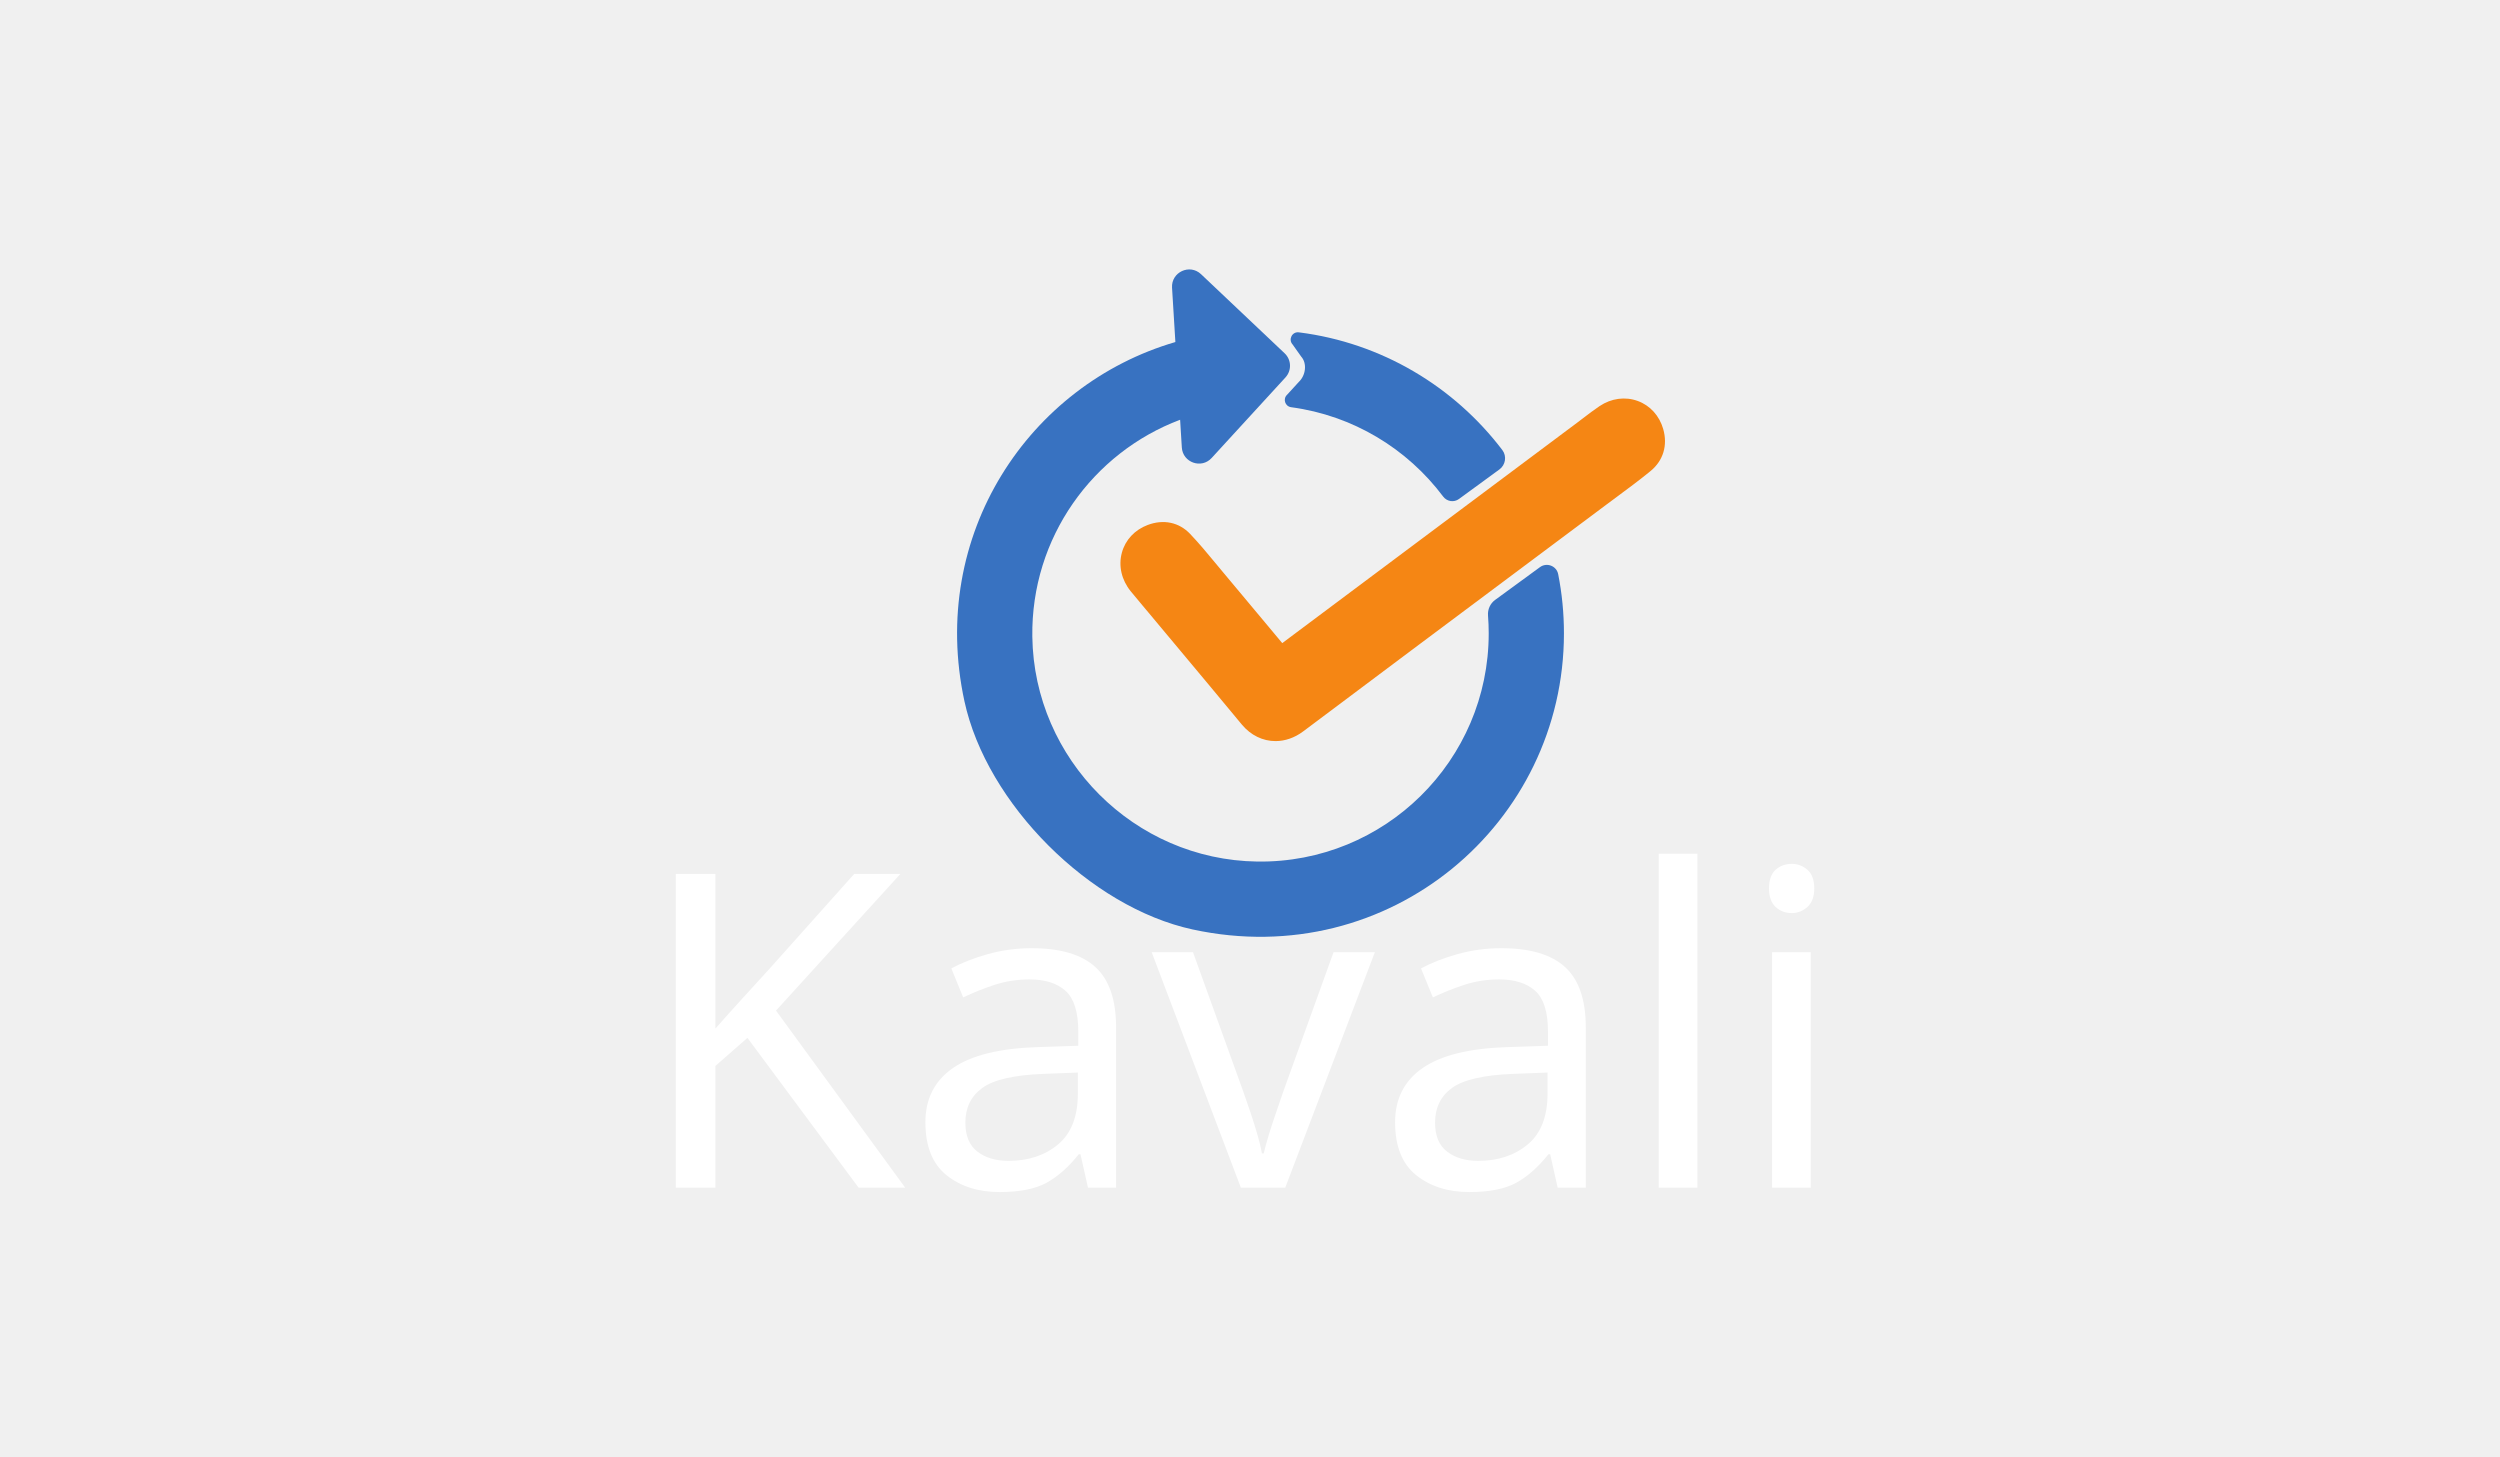
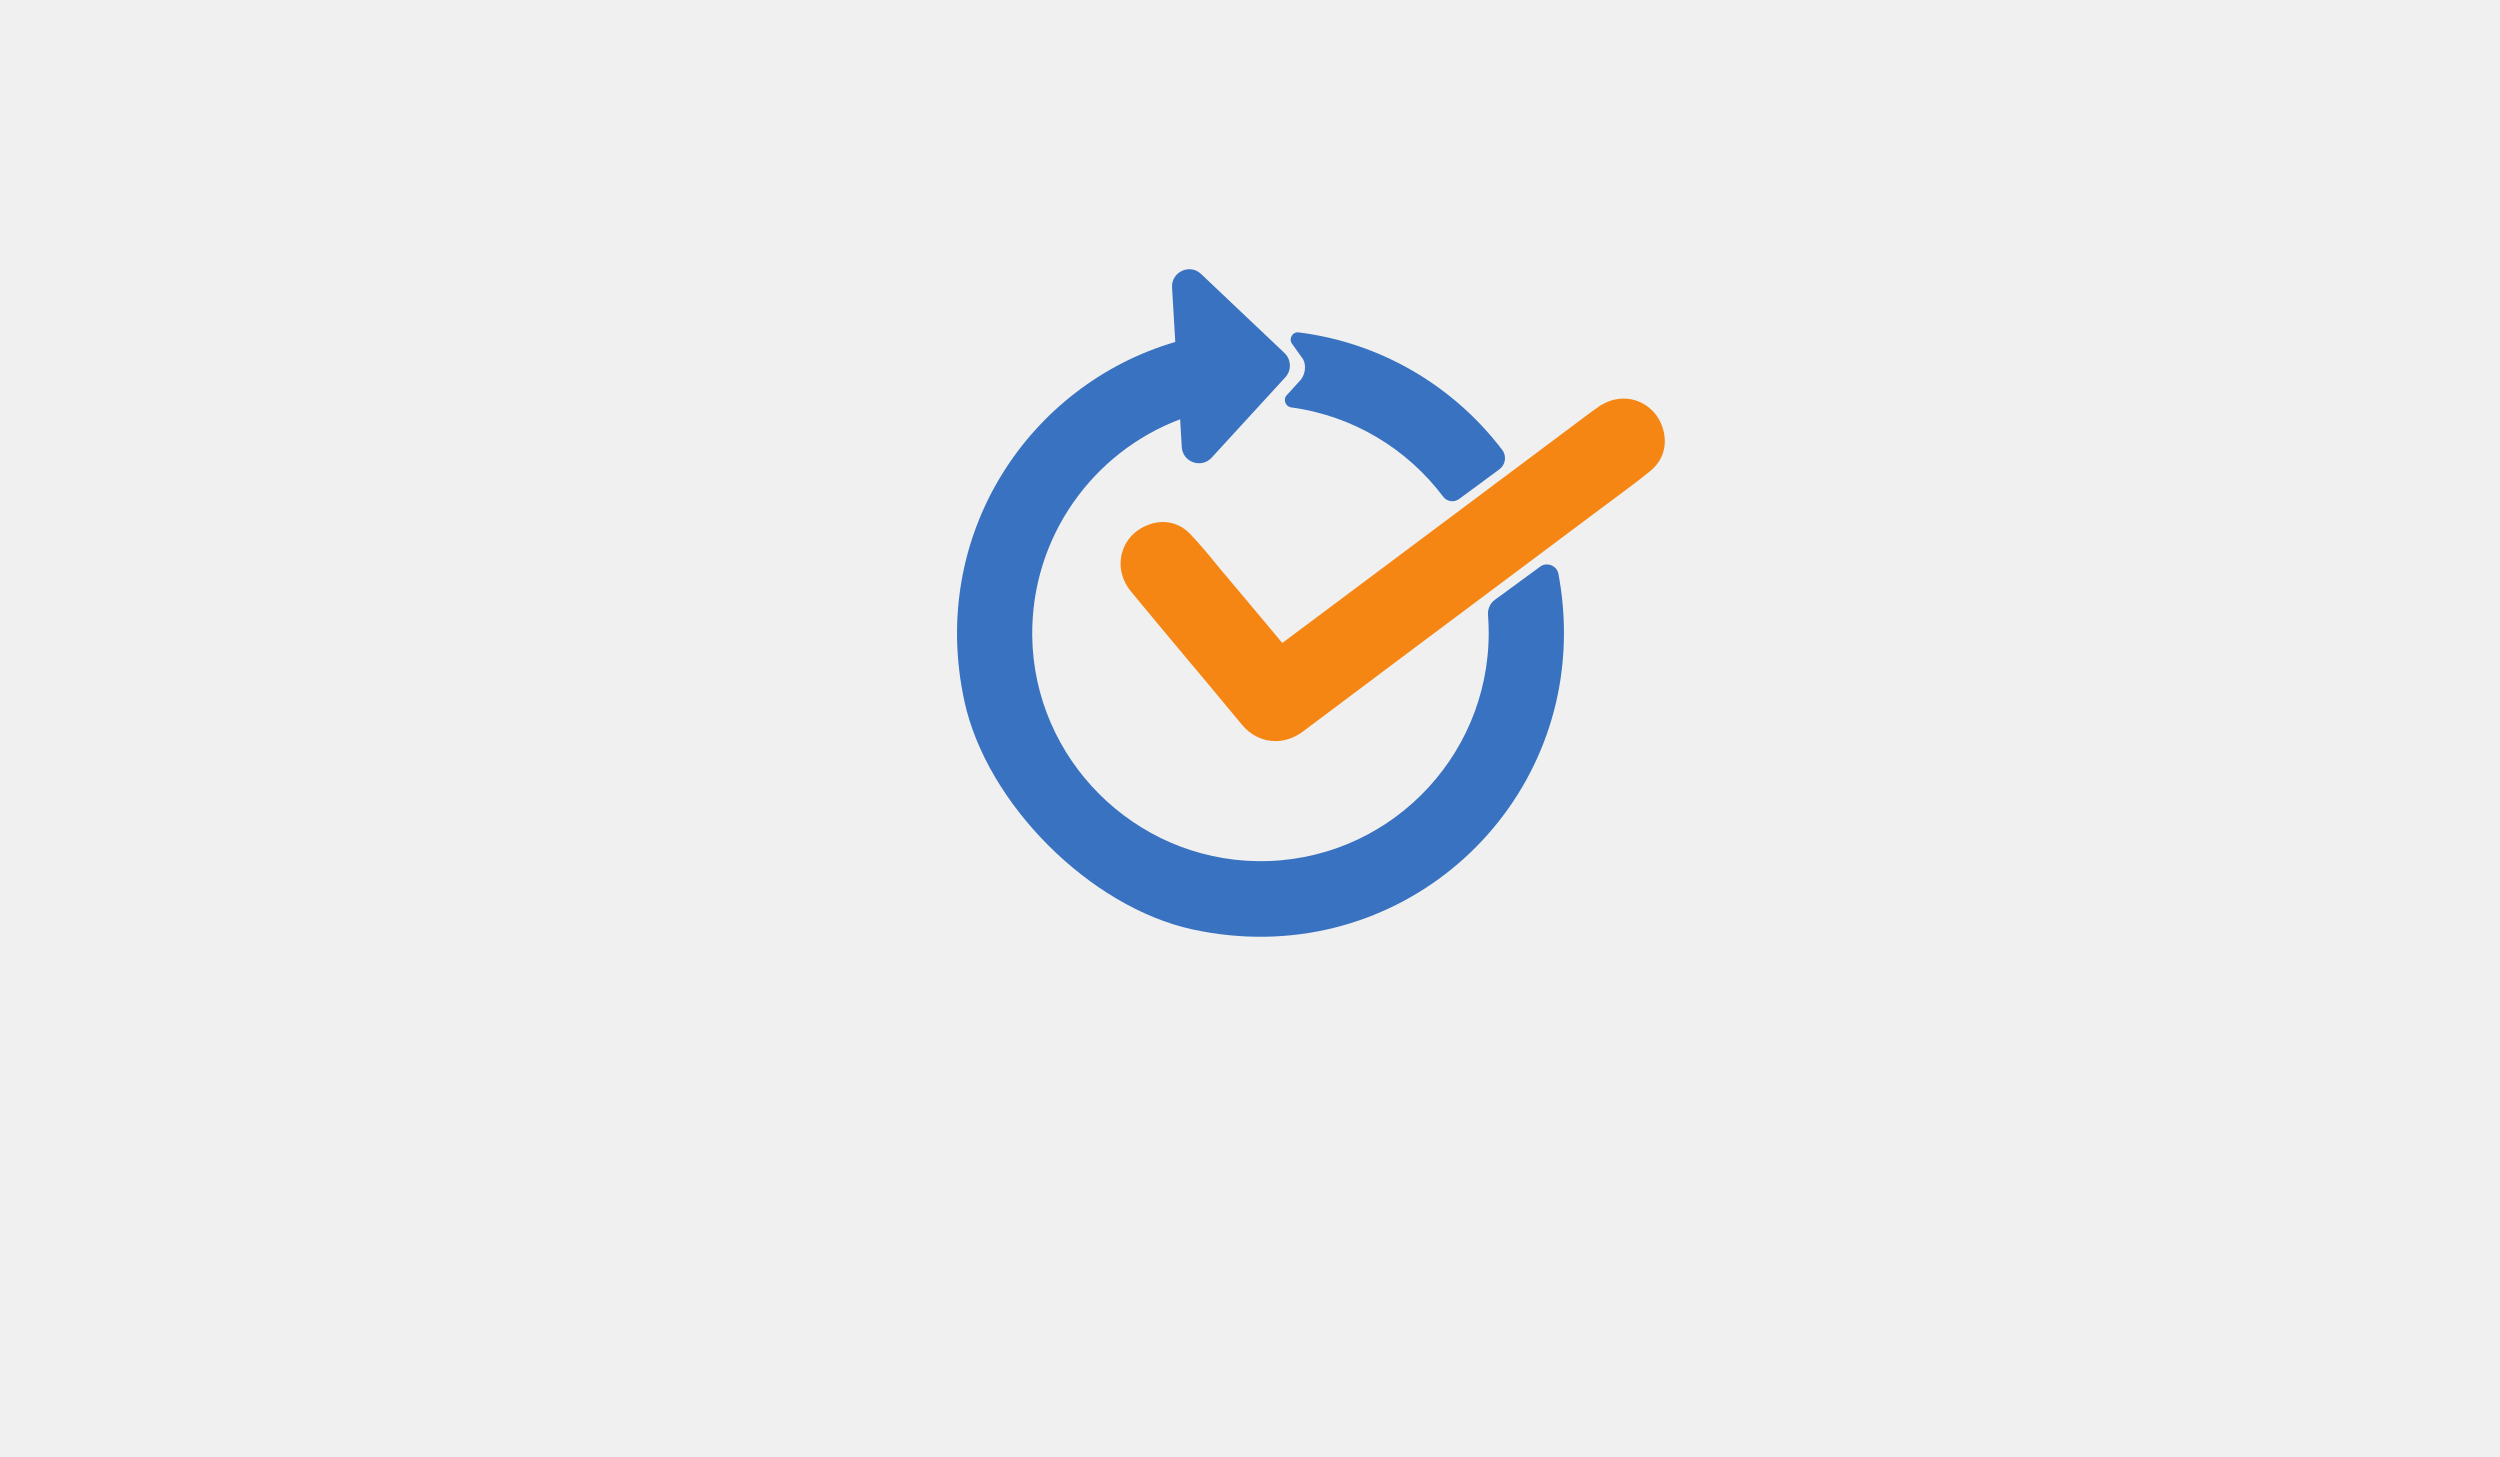
- <svg xmlns="http://www.w3.org/2000/svg" viewBox="0 0 1440 838.667" height="838.667" width="1440" xml:space="preserve" id="svg2" version="1.1">
-   <defs id="defs6">
-     <clipPath id="clipPath22" clipPathUnits="userSpaceOnUse">
-       <path id="path20" d="M 0,629 H 1080 V 0 H 0 Z" />
-     </clipPath>
-   </defs>
-   <g transform="matrix(1.333333,0,0,-1.333333,0,838.6667)" id="g10">
-     <text id="text14" style="font-variant:normal;font-weight:normal;font-stretch:normal;font-size:189.811px;font-family:'Bauhaus 93';-inkscape-font-specification:Bauhaus93;writing-mode:lr-tb;fill:#ffffff;fill-opacity:1;fill-rule:nonzero;stroke:none" transform="matrix(1,0,0,-1,273.5459,115.9243)">
-       <tspan id="tspan12" y="0" x="0 122.428 234.037 307.114 418.722 473.768">Kavali</tspan>
-     </text>
+ <svg xmlns="http://www.w3.org/2000/svg" xmlns:xlink="http://www.w3.org/1999/xlink" version="1.1" id="svg2" x="0px" y="0px" viewBox="0 0 1440 838.7" style="enable-background:new 0 0 1440 838.7;" xml:space="preserve">
+   <style type="text/css">
+ 	.st0{clip-path:url(#SVGID_00000151517090111147662240000014863553000440104851_);}
+ 	.st1{fill:#F58614;}
+ 	.st2{fill-rule:evenodd;clip-rule:evenodd;fill:#3872C1;}
+ </style>
+   <g id="g10" transform="matrix(1.333333,0,0,-1.333333,0,838.6667)">
    <g id="g16">
-       <g clip-path="url(#clipPath22)" id="g18">
-         <g transform="translate(553.4902,346.6395)" id="g24">
-           <path id="path26" style="fill:#f58614;fill-opacity:1;fill-rule:nonzero;stroke:none" d="m 0,0 c 10.902,8.15 21.664,16.197 32.428,24.242 32.414,24.228 64.829,48.455 97.245,72.681 3.224,2.409 6.366,4.941 9.703,7.183 8.648,5.807 19.546,1.956 22.4,-8.01 1.617,-5.645 0.205,-10.868 -4.351,-14.605 -6.163,-5.056 -12.66,-9.708 -19.05,-14.484 C 94.736,34.383 51.049,1.824 7.481,-30.894 0.187,-36.372 -8.64,-35.488 -14.463,-28.446 -27.8,-12.319 -41.256,3.709 -54.664,19.776 c -2.581,3.092 -5.202,6.151 -7.739,9.278 -6.732,8.301 -3.913,19.679 5.901,23.366 5.434,2.041 10.714,1.161 14.71,-3.037 5.049,-5.303 9.61,-11.074 14.323,-16.692 C -18.549,22.057 -9.672,11.387 -0.773,0.736 -0.595,0.522 -0.369,0.348 0,0" />
-         </g>
-         <g transform="translate(502.4382,396.7353)" id="g28">
-           <path id="path30" style="fill:#f58614;fill-opacity:1;fill-rule:nonzero;stroke:none" d="m 0,0 c -1.556,0 -3.024,-0.365 -4.264,-0.831 -3.595,-1.35 -6.089,-3.986 -7.021,-7.421 -0.972,-3.581 -0.042,-7.469 2.552,-10.666 1.69,-2.084 3.456,-4.182 5.164,-6.211 0.85,-1.009 1.7,-2.018 2.545,-3.031 3.833,-4.594 7.67,-9.183 11.507,-13.774 9.427,-11.277 19.174,-22.937 28.703,-34.461 4.62,-5.585 11.419,-6.334 17.323,-1.9 30.996,23.277 62.571,46.861 93.106,69.668 12.599,9.41 25.198,18.821 37.794,28.237 1.528,1.143 3.064,2.279 4.599,3.415 4.771,3.529 9.704,7.18 14.331,10.976 4.297,3.525 4.139,7.966 3.25,11.071 -1.047,3.652 -3.54,6.439 -6.839,7.644 -3.377,1.234 -7.184,0.685 -10.443,-1.504 -2.261,-1.518 -4.407,-3.159 -6.68,-4.896 -0.959,-0.733 -1.918,-1.467 -2.885,-2.189 -32.415,-24.225 -64.83,-48.453 -97.244,-72.68 l -34.699,-25.94 -2.061,1.947 c -0.109,0.103 -0.204,0.188 -0.286,0.262 -0.23,0.207 -0.49,0.442 -0.757,0.761 -2.969,3.553 -5.933,7.106 -8.898,10.66 -5.926,7.103 -11.851,14.205 -17.796,21.292 -1.14,1.36 -2.272,2.728 -3.403,4.096 -3.455,4.178 -7.027,8.498 -10.779,12.439 C 4.644,-0.752 2.232,0 0,0 m 48.576,-87.889 c -5.406,-0.001 -10.651,2.443 -14.585,7.199 -9.517,11.509 -19.259,23.163 -28.68,34.433 -3.838,4.592 -7.676,9.183 -11.511,13.778 -0.839,1.005 -1.682,2.007 -2.525,3.009 -1.728,2.052 -3.515,4.175 -5.243,6.306 -3.975,4.9 -5.369,10.979 -3.822,16.677 1.493,5.503 5.559,9.864 11.155,11.966 6.859,2.577 13.543,1.168 18.336,-3.868 3.914,-4.111 7.563,-8.523 11.091,-12.79 1.122,-1.356 2.243,-2.712 3.373,-4.059 5.949,-7.092 11.878,-14.2 17.808,-21.307 2.506,-3.005 5.013,-6.009 7.521,-9.013 l 29.968,22.404 c 32.414,24.228 64.829,48.455 97.244,72.68 0.948,0.708 1.888,1.427 2.828,2.145 2.253,1.722 4.582,3.503 7.015,5.137 5.07,3.405 11.09,4.221 16.514,2.24 5.347,-1.954 9.359,-6.371 11.006,-12.12 2.013,-7.032 0.026,-13.644 -5.455,-18.139 -4.757,-3.903 -9.76,-7.604 -14.597,-11.183 -1.526,-1.129 -3.052,-2.259 -4.572,-3.395 -12.597,-9.416 -25.197,-18.828 -37.797,-28.239 -30.531,-22.805 -62.102,-46.385 -93.091,-69.657 -3.756,-2.821 -7.914,-4.204 -11.981,-4.204" />
-         </g>
-         <g transform="translate(562.0818,475)" id="g32">
-           <path id="path34" style="fill:#3872c1;fill-opacity:1;fill-rule:evenodd;stroke:none" d="m 0,0 -3.697,5.212 c -1.943,2.149 -0.176,5.581 2.698,5.219 35.813,-4.512 67.126,-23.471 87.929,-50.852 2,-2.64 1.4,-6.42 -1.27,-8.38 l -17.48,-12.77 c -2.17,-1.59 -5.19,-1.1 -6.81,1.05 -15.483,20.641 -38.875,35.007 -65.676,38.605 -2.632,0.353 -3.686,3.584 -1.744,5.395 L -1,-11 c 2.96,2.77 3.72,7.99 1,11" />
-         </g>
-         <g transform="translate(675.6223,355.3786)" id="g36">
-           <path id="path38" style="fill:#3872c1;fill-opacity:1;fill-rule:evenodd;stroke:none" d="m 0,0 c 0,-81.95 -75.21,-146.34 -160.38,-127.91 -44.32,9.59 -89.02,54.29 -98.61,98.62 -15.56,71.91 27.9,136.71 91.13,155.15 l -1.44,23.47 c -0.41,6.72 7.63,10.48 12.52,5.85 L -120.66,121 c 2.95,-2.79 3.11,-7.43 0.37,-10.42 l -31.9,-34.81 c -4.43,-4.84 -12.49,-1.98 -12.89,4.56 l -0.73,11.96 c -37.72,-14.2 -64.44,-50.86 -63.85,-93.69 0.74,-53.1 44.08,-96.44 97.17,-97.17 55.1,-0.77 99.99,43.66 99.99,98.57 0,2.6 -0.1,5.18 -0.3,7.73 -0.2,2.62 0.94,5.17 3.06,6.72 l 19.39,14.17 c 2.94,2.15 7.15,0.54 7.86,-3.03 C -0.85,17.31 0,8.75 0,0" />
+       <g>
+         <defs>
+           <rect id="SVGID_1_" x="-180" y="-104.8" width="1440" height="838.7" />
+         </defs>
+         <clipPath id="SVGID_00000034768266827870503310000016749341121091940996_">
+           <use xlink:href="#SVGID_1_" style="overflow:visible;" />
+         </clipPath>
+         <g id="g18" style="clip-path:url(#SVGID_00000034768266827870503310000016749341121091940996_);">
+           <g id="g24" transform="translate(553.4902,346.6395)">
+             <path id="path26" class="st1" d="M0,0c10.9,8.2,21.7,16.2,32.4,24.2c32.4,24.2,64.8,48.5,97.2,72.7c3.2,2.4,6.4,4.9,9.7,7.2       c8.6,5.8,19.5,2,22.4-8c1.6-5.6,0.2-10.9-4.4-14.6c-6.2-5.1-12.7-9.7-19.1-14.5C94.7,34.4,51,1.8,7.5-30.9       c-7.3-5.5-16.1-4.6-21.9,2.4C-27.8-12.3-41.3,3.7-54.7,19.8c-2.6,3.1-5.2,6.2-7.7,9.3c-6.7,8.3-3.9,19.7,5.9,23.4       c5.4,2,10.7,1.2,14.7-3c5-5.3,9.6-11.1,14.3-16.7c8.9-10.6,17.8-21.3,26.7-32C-0.6,0.5-0.4,0.3,0,0" />
+           </g>
+           <g id="g28" transform="translate(502.4382,396.7353)">
+             <path id="path30" class="st1" d="M0,0c-1.6,0-3-0.4-4.3-0.8c-3.6-1.4-6.1-4-7-7.4c-1-3.6,0-7.5,2.6-10.7       c1.7-2.1,3.5-4.2,5.2-6.2c0.9-1,1.7-2,2.5-3c3.8-4.6,7.7-9.2,11.5-13.8c9.4-11.3,19.2-22.9,28.7-34.5       c4.6-5.6,11.4-6.3,17.3-1.9c31,23.3,62.6,46.9,93.1,69.7c12.6,9.4,25.2,18.8,37.8,28.2c1.5,1.1,3.1,2.3,4.6,3.4       c4.8,3.5,9.7,7.2,14.3,11c4.3,3.5,4.1,8,3.2,11.1c-1,3.7-3.5,6.4-6.8,7.6c-3.4,1.2-7.2,0.7-10.4-1.5c-2.3-1.5-4.4-3.2-6.7-4.9       c-1-0.7-1.9-1.5-2.9-2.2c-32.4-24.2-64.8-48.5-97.2-72.7L50.8-54.5l-2.1,1.9c-0.1,0.1-0.2,0.2-0.3,0.3       c-0.2,0.2-0.5,0.4-0.8,0.8c-3,3.6-5.9,7.1-8.9,10.7C32.9-33.8,26.9-26.7,21-19.6c-1.1,1.4-2.3,2.7-3.4,4.1       C14.1-11.3,10.6-7,6.8-3C4.6-0.8,2.2,0,0,0 M48.6-87.9c-5.4,0-10.7,2.4-14.6,7.2C24.5-69.2,14.7-57.5,5.3-46.3       c-3.8,4.6-7.7,9.2-11.5,13.8c-0.8,1-1.7,2-2.5,3c-1.7,2.1-3.5,4.2-5.2,6.3c-4,4.9-5.4,11-3.8,16.7c1.5,5.5,5.6,9.9,11.2,12       C0.2,8.1,6.9,6.6,11.7,1.6c3.9-4.1,7.6-8.5,11.1-12.8c1.1-1.4,2.2-2.7,3.4-4.1C32.1-22.3,38-29.4,44-36.5c2.5-3,5-6,7.5-9       l30,22.4c32.4,24.2,64.8,48.5,97.2,72.7c0.9,0.7,1.9,1.4,2.8,2.1c2.3,1.7,4.6,3.5,7,5.1c5.1,3.4,11.1,4.2,16.5,2.2       c5.3-2,9.4-6.4,11-12.1c2-7,0-13.6-5.5-18.1c-4.8-3.9-9.8-7.6-14.6-11.2c-1.5-1.1-3.1-2.3-4.6-3.4       C178.8,4.8,166.2-4.6,153.6-14c-30.5-22.8-62.1-46.4-93.1-69.7C56.8-86.5,52.6-87.9,48.6-87.9" />
+           </g>
+           <g id="g32" transform="translate(562.0818,475)">
+             <path id="path34" class="st2" d="M0,0l-3.7,5.2c-1.9,2.1-0.2,5.6,2.7,5.2C34.8,5.9,66.1-13,86.9-40.4c2-2.6,1.4-6.4-1.3-8.4       L68.2-61.6c-2.2-1.6-5.2-1.1-6.8,1c-15.5,20.6-38.9,35-65.7,38.6C-6.9-21.6-8-18.3-6-16.5l5,5.5C2-8.2,2.7-3,0,0" />
+           </g>
+           <g id="g36" transform="translate(675.6223,355.3786)">
+             <path id="path38" class="st2" d="M0,0c0-82-75.2-146.3-160.4-127.9c-44.3,9.6-89,54.3-98.6,98.6       c-15.6,71.9,27.9,136.7,91.1,155.2l-1.4,23.5c-0.4,6.7,7.6,10.5,12.5,5.9l36.1-34.2c2.9-2.8,3.1-7.4,0.4-10.4l-31.9-34.8       c-4.4-4.8-12.5-2-12.9,4.6l-0.7,12c-37.7-14.2-64.4-50.9-63.9-93.7c0.7-53.1,44.1-96.4,97.2-97.2c55.1-0.8,100,43.7,100,98.6       c0,2.6-0.1,5.2-0.3,7.7c-0.2,2.6,0.9,5.2,3.1,6.7l19.4,14.2c2.9,2.2,7.2,0.5,7.9-3C-0.8,17.3,0,8.8,0,0" />
+           </g>
        </g>
      </g>
    </g>
  </g>
</svg>
